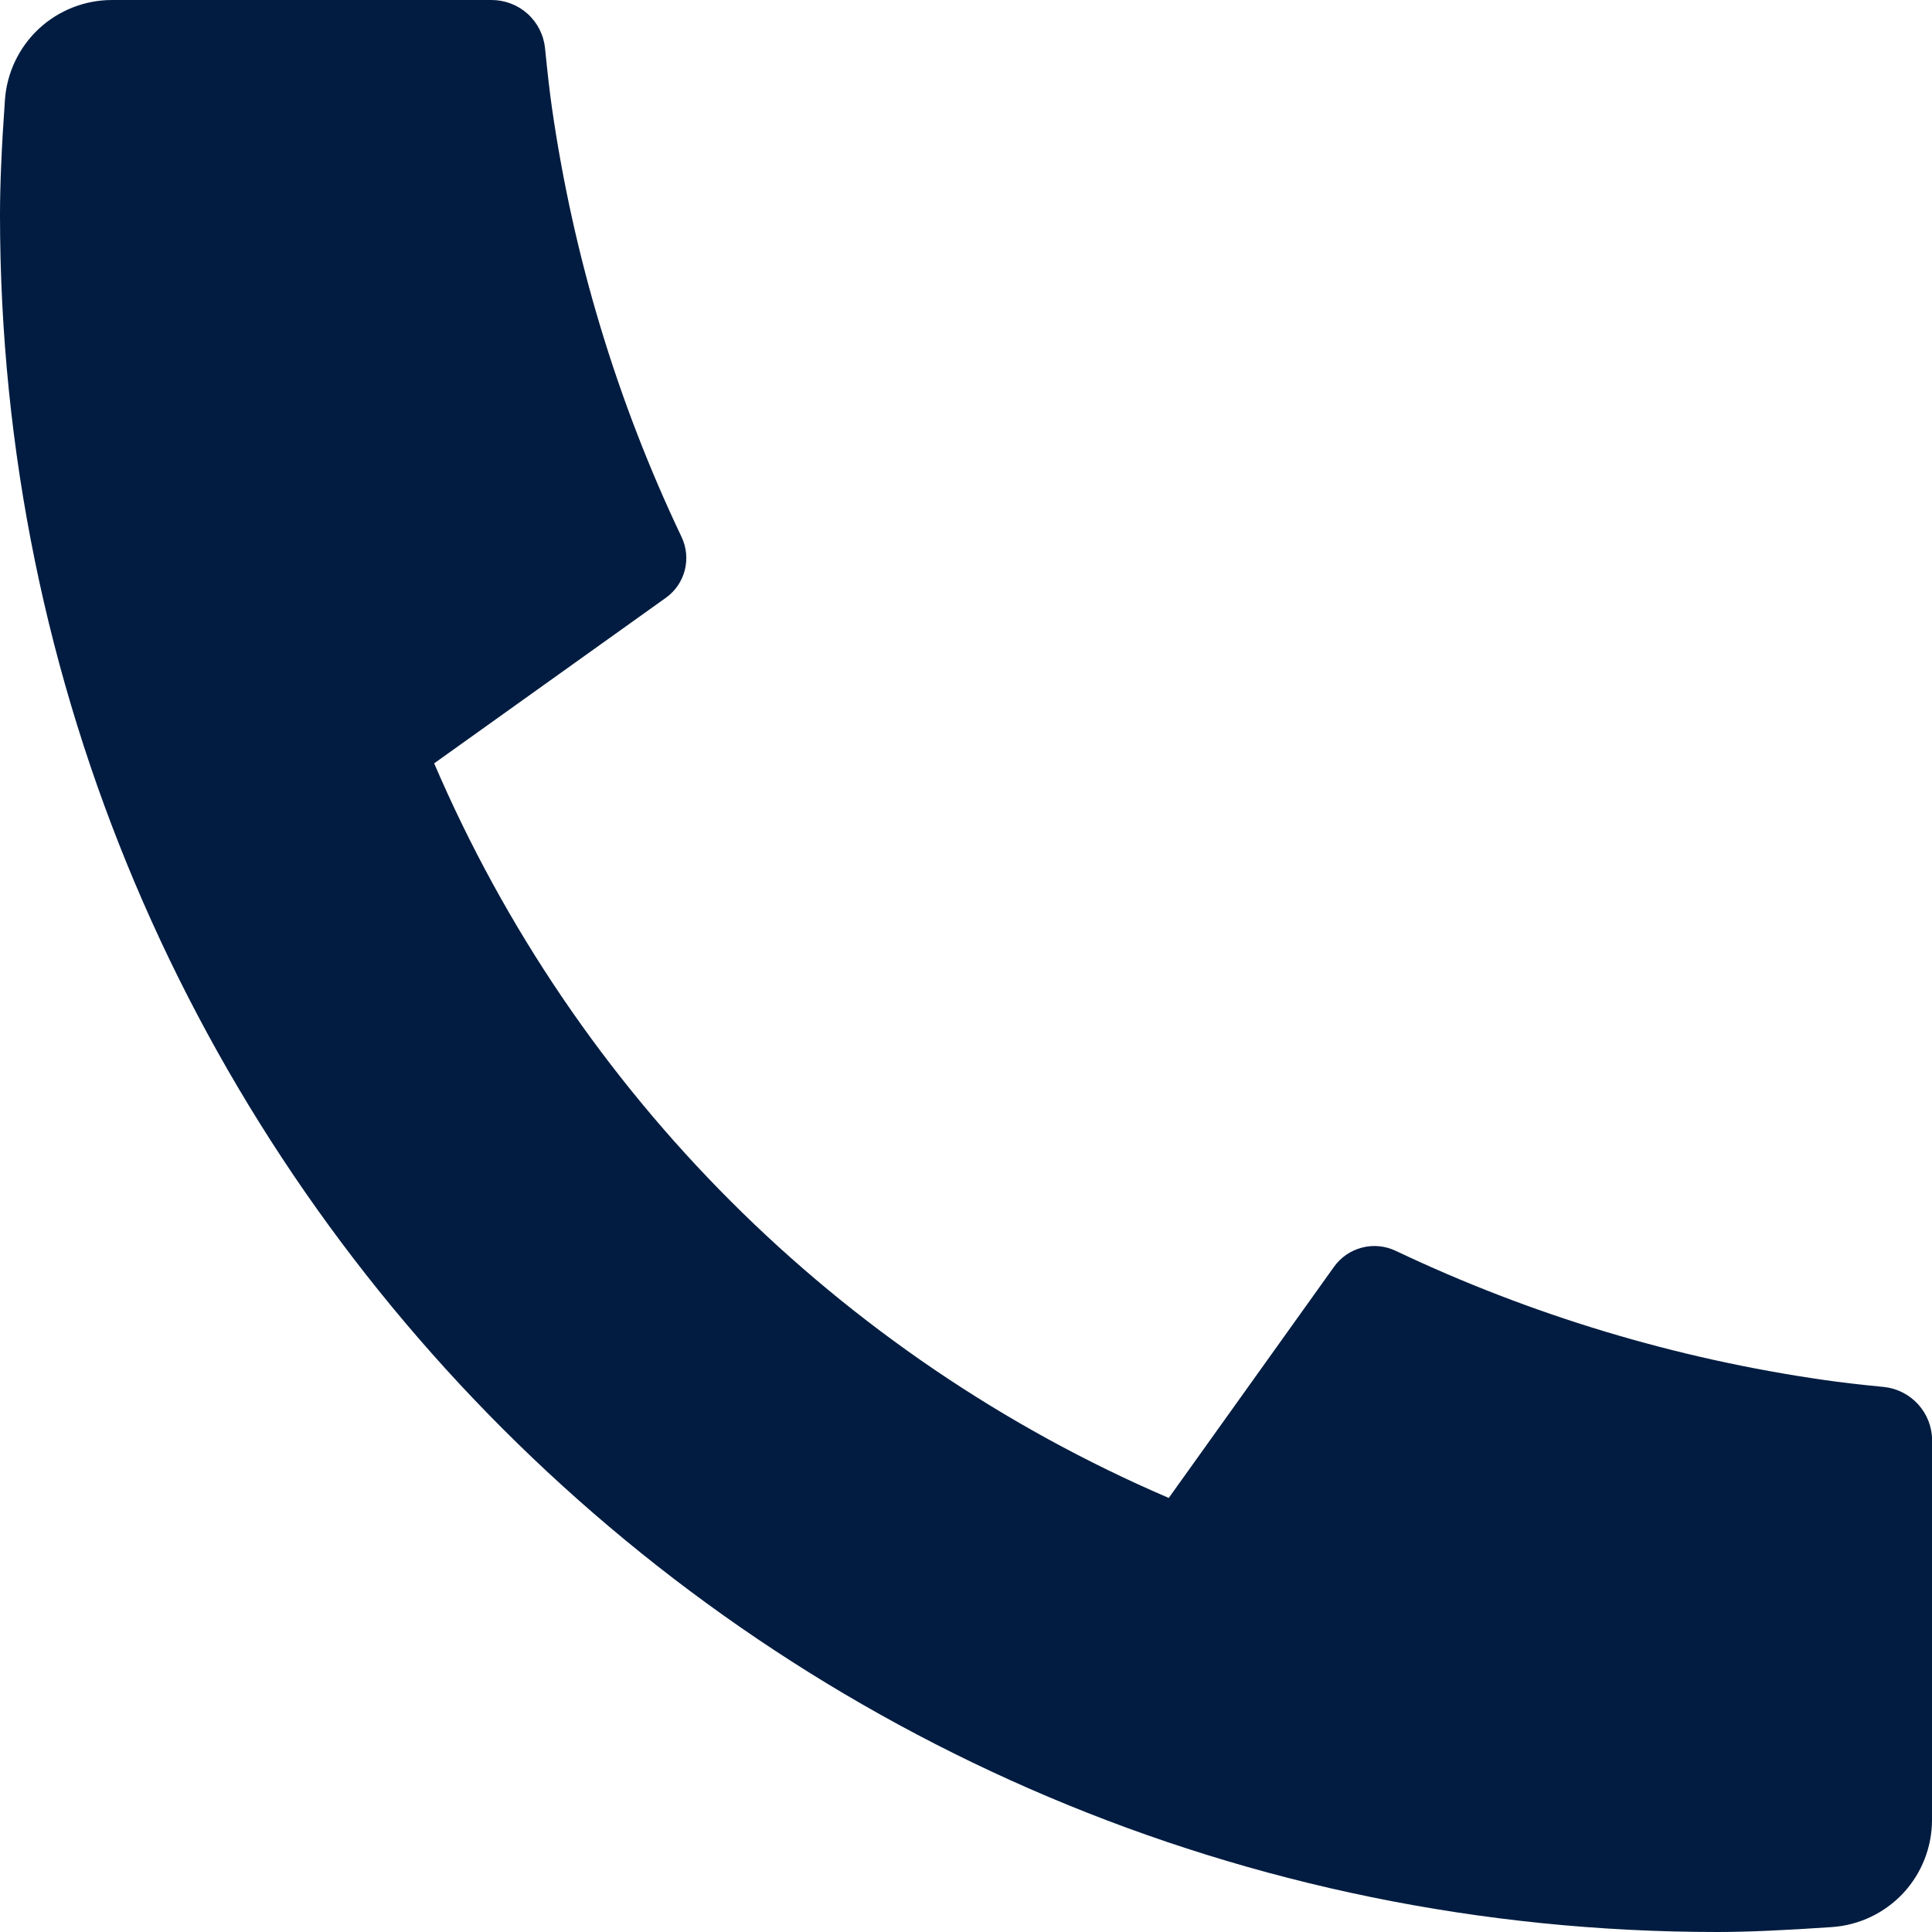
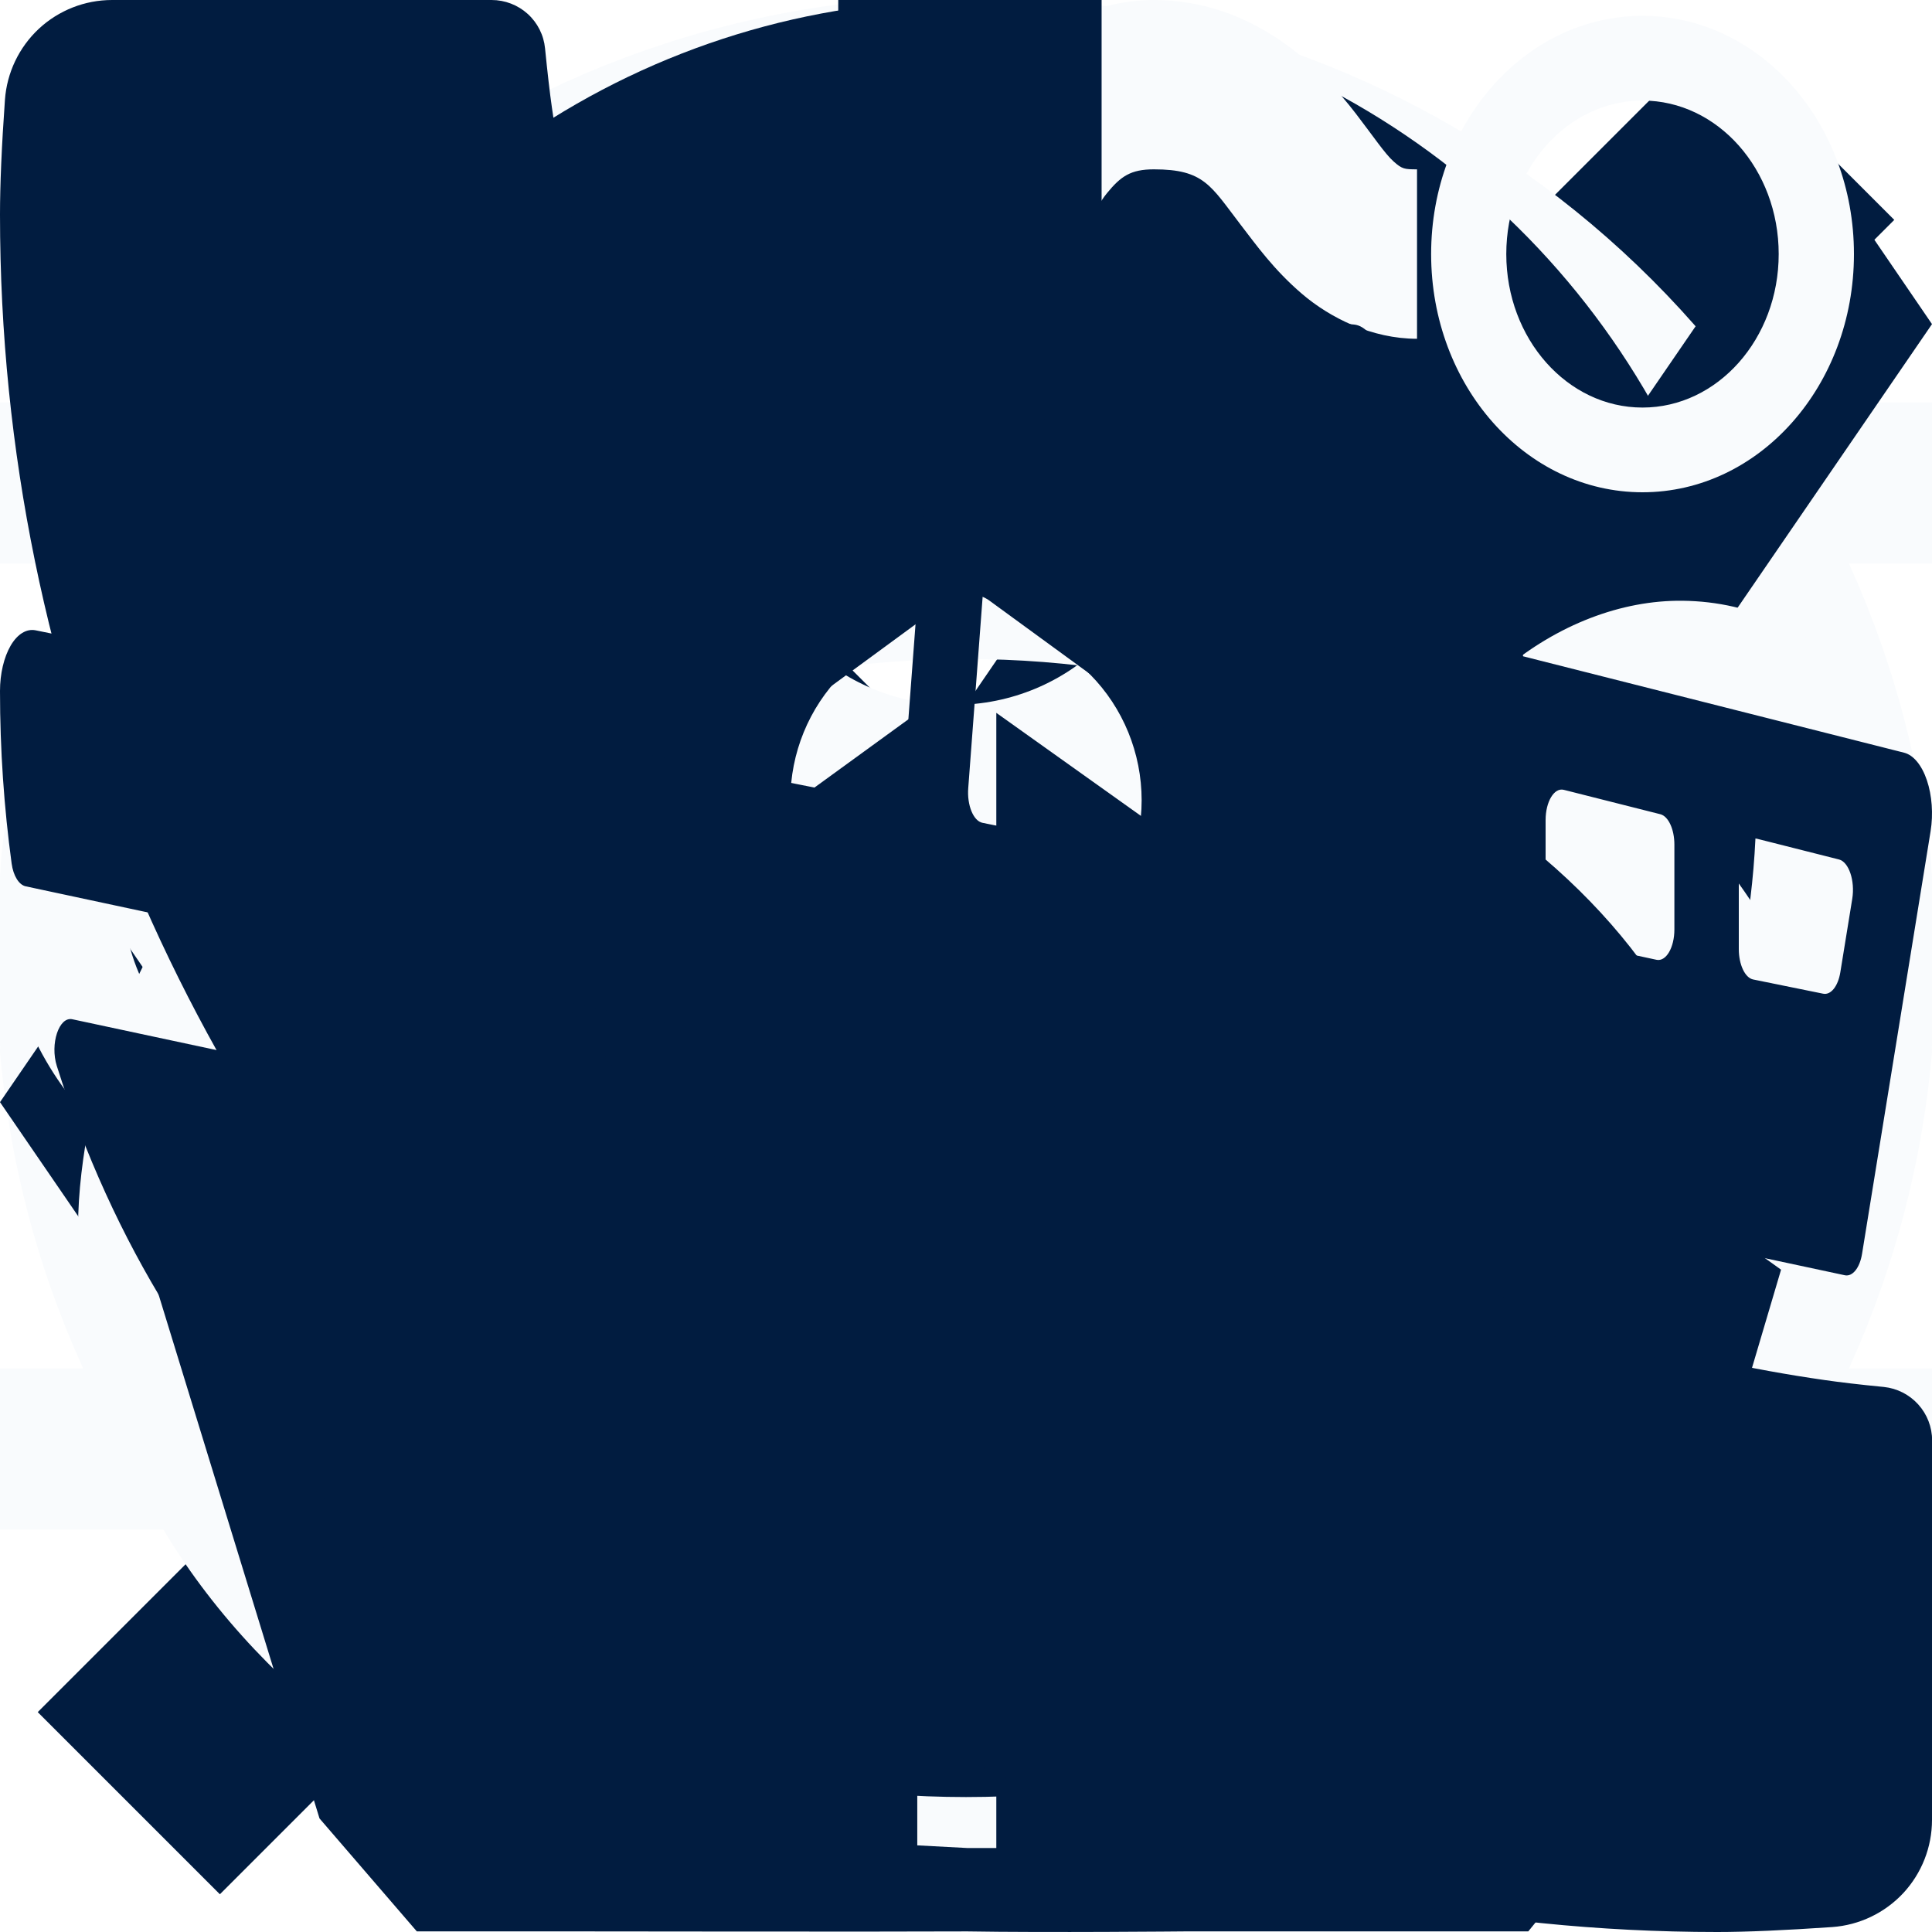
<svg xmlns="http://www.w3.org/2000/svg">
  <style>:root svg:not(:target){display:none}</style>
+   <svg viewBox="0 0 24 14" fill="none" id="icon-burger">
+     <path d="M0 1H24M0 7H24M0 13H24" stroke="#F9FBFD" stroke-width="2" />
+   </svg>
+   <svg viewBox="0 0 15 15" fill="none" id="icon-close">
+     <path d="M1 1L7.5 7.5M14 14L7.5 7.5M7.5 7.5L14 1L1 14" stroke="#011C40" stroke-width="2" />
+   </svg>
+   <svg viewBox="0 0 20 20" fill="none" id="icon-dzen">
+     <path d="M19.559 9.557C19.56 9.557 19.562 9.557 19.563 9.557C19.685 9.557 19.801 9.506 19.884 9.417C19.968 9.326 20.009 9.204 19.998 9.081C19.56 4.259 15.743 0.441 10.921 0.001C10.799 -0.008 10.676 0.032 10.585 0.116C10.494 0.2 10.444 0.318 10.445 0.442C10.521 6.849 11.366 9.468 19.559 9.557ZM19.559 10.443C11.366 10.532 10.521 13.15 10.445 19.558C10.444 19.682 10.495 19.8 10.585 19.884C10.667 19.959 10.773 20 10.882 20C10.895 20 10.909 20 10.922 19.998C15.743 19.559 19.56 15.741 19.998 10.919C20.009 10.796 19.968 10.674 19.884 10.583C19.8 10.492 19.682 10.447 19.559 10.443ZM9.05 0.004C4.243 0.455 0.438 4.273 0.002 9.082C-0.009 9.205 0.032 9.327 0.117 9.417C0.199 9.507 0.316 9.558 0.437 9.558C0.439 9.558 0.44 9.558 0.442 9.558C8.608 9.464 9.451 6.847 9.528 0.443C9.529 0.32 9.478 0.201 9.387 0.117C9.295 0.033 9.173 -0.008 9.05 0.004ZM0.442 10.442C0.306 10.427 0.199 10.492 0.116 10.582C0.032 10.673 -0.009 10.795 0.002 10.918C0.438 15.726 4.243 19.544 9.05 19.996C9.063 19.997 9.077 19.998 9.091 19.998C9.2 19.998 9.305 19.957 9.387 19.882C9.477 19.798 9.528 19.68 9.527 19.556C9.45 13.153 8.608 10.536 0.442 10.442Z" fill="#F9FBFD" />
+   </svg>
+   <svg viewBox="0 0 38 32" fill="none" id="icon-included">
+     <path d="M28.753 3.375L26.44 0L16.073 15.135L18.387 18.511L28.753 3.375ZM35.694 0L18.379 25.249L11.56 15.302L9.247 18.678L18.379 32L38 3.375L35.694 0ZM0 18.678L9.132 32L11.446 28.625L2.314 15.302L0 18.678Z" fill="#011C40" />
+   </svg>
+   <svg viewBox="0 0 12 20" fill="none" id="icon-ok">
+     <path d="M5.875 3.025C7.071 3.025 8.043 3.984 8.043 5.163C8.043 6.338 7.071 7.297 5.875 7.297C4.679 7.297 3.707 6.338 3.707 5.163C3.707 3.984 4.679 3.025 5.875 3.025ZM5.875 10.323C8.763 10.323 11.112 8.007 11.112 5.163C11.112 2.315 8.763 0 5.875 0C2.987 0 0.642 2.315 0.642 5.163C0.642 8.007 2.987 10.323 5.875 10.323ZM7.993 14.534C9.059 14.293 10.085 13.877 11.032 13.291C11.749 12.847 11.965 11.914 11.515 11.207C11.061 10.497 10.118 10.284 9.397 10.731C7.254 12.059 4.496 12.059 2.349 10.731C1.632 10.284 0.685 10.497 0.235 11.207C-0.215 11.914 0.001 12.847 0.718 13.291C1.665 13.877 2.691 14.293 3.757 14.534L0.829 17.418C0.231 18.007 0.231 18.966 0.829 19.555C1.132 19.85 1.521 19.999 1.913 19.999C2.306 19.999 2.698 19.85 3.001 19.555L5.875 16.722L8.753 19.555C9.351 20.148 10.319 20.148 10.921 19.555C11.519 18.966 11.519 18.007 10.921 17.418L7.993 14.534Z" fill="#F9FBFD" />
+   </svg>
+   <svg viewBox="0 0 18 22" fill="none" id="icon-pin">
+     <path d="M15.364 15.556L9 22L2.636 15.556C1.377 14.282 0.52 12.658 0.173 10.89C-0.174 9.123 0.004 7.291 0.685 5.625C1.366 3.96 2.52 2.537 4 1.536C5.48 0.534 7.22 0 9 0C10.78 0 12.52 0.534 14 1.536C15.48 2.537 16.634 3.96 17.315 5.625C17.996 7.291 18.174 9.123 17.827 10.89C17.48 12.658 16.623 14.282 15.364 15.556ZM9 11.138C9.53 11.138 10.039 10.924 10.414 10.544C10.789 10.165 11 9.65 11 9.113C11 8.576 10.789 8.06 10.414 7.681C10.039 7.301 9.53 7.088 9 7.088C8.47 7.088 7.961 7.301 7.586 7.681C7.211 8.06 7 8.576 7 9.113C7 9.65 7.211 10.165 7.586 10.544C7.961 10.924 8.47 11.138 9 11.138Z" fill="#011C40" />
+   </svg>
+   <svg viewBox="0 0 20 20" fill="none" id="icon-reddit">
+     <path d="M11.945 0C11.304 0 10.702 0.325 10.316 0.795C9.93 1.264 9.717 1.836 9.562 2.438C9.316 3.408 9.24 4.483 9.222 5.452C7.419 5.572 5.787 6.106 4.432 6.932C3.881 6.469 3.219 6.212 2.584 6.219C1.86 6.226 1.173 6.538 0.663 7.178C-0.313 8.401 -0.201 10.401 0.93 11.589C0.86 11.956 0.808 12.332 0.808 12.712C0.808 16.74 4.924 20 10 20C15.076 20 19.192 16.736 19.192 12.712C19.192 12.332 19.14 11.956 19.07 11.589C20.201 10.401 20.313 8.401 19.337 7.178C18.827 6.538 18.14 6.226 17.416 6.219C16.781 6.212 16.119 6.469 15.568 6.932C14.219 6.11 12.596 5.575 10.802 5.452C10.827 4.558 10.891 3.63 11.07 2.932C11.182 2.493 11.316 2.175 11.459 2C11.602 1.825 11.705 1.753 11.945 1.753C12.465 1.753 12.532 1.921 12.845 2.329C13.003 2.534 13.185 2.791 13.477 3.041C13.769 3.291 14.201 3.507 14.669 3.507V1.753C14.538 1.753 14.514 1.75 14.426 1.671C14.337 1.592 14.216 1.411 14.037 1.178C13.678 0.709 12.982 0 11.945 0ZM17.003 0.164C15.793 0.164 14.815 1.267 14.815 2.63C14.815 3.993 15.793 5.096 17.003 5.096C18.213 5.096 19.192 3.993 19.192 2.63C19.192 1.267 18.213 0.164 17.003 0.164ZM17.003 1.041C17.781 1.041 18.413 1.753 18.413 2.63C18.413 3.507 17.781 4.219 17.003 4.219C16.225 4.219 15.593 3.507 15.593 2.63C15.593 1.753 16.225 1.041 17.003 1.041ZM10 6.822C14.307 6.822 17.951 9.524 17.951 12.712C17.951 15.904 14.307 18.603 10 18.603C5.693 18.603 2.049 15.904 2.049 12.712C2.049 9.524 5.693 6.822 10 6.822ZM2.608 7.616C2.824 7.62 3.049 7.675 3.264 7.781C2.483 8.449 1.863 9.216 1.441 10.082C1.149 9.404 1.228 8.558 1.587 8.11C1.848 7.781 2.21 7.613 2.608 7.616ZM17.392 7.616C17.79 7.613 18.152 7.781 18.413 8.11C18.772 8.558 18.851 9.404 18.559 10.082C18.137 9.216 17.517 8.449 16.736 7.781C16.951 7.675 17.176 7.62 17.392 7.616ZM6.888 9.808C6.109 9.808 5.477 10.521 5.477 11.397C5.477 12.274 6.109 12.986 6.888 12.986C7.666 12.986 8.298 12.274 8.298 11.397C8.298 10.521 7.666 9.808 6.888 9.808ZM13.113 9.808C12.334 9.808 11.702 10.521 11.702 11.397C11.702 12.274 12.334 12.986 13.113 12.986C13.891 12.986 14.523 12.274 14.523 11.397C14.523 10.521 13.891 9.808 13.113 9.808ZM6.134 15.206C6.629 16.36 8.161 17.48 10 17.48C11.839 17.48 13.395 16.36 13.891 15.206C12.991 15.86 11.571 16.301 10 16.301C8.429 16.301 7.033 15.86 6.134 15.206Z" fill="#F9FBFD" />
+   </svg>
+   <svg viewBox="0 0 27 32" fill="none" id="icon-ship">
+     <path d="M4.405 16.396L13.216 9.936C13.416 9.806 13.671 9.806 13.871 9.936L22.725 16.396V8.688C22.774 7.631 21.974 6.734 20.94 6.685C20.924 6.684 20.909 6.684 20.893 6.683H6.237C5.202 6.707 4.381 7.583 4.404 8.641C4.404 8.657 4.405 8.672 4.405 8.688V16.396Z" fill="#011C40" />
+     <path d="M15.746 0H11.384V5.347H15.746V0Z" fill="#011C40" />
+     <path d="M24.296 30.164L27 21.03L23.205 18.312L22.943 18.178L14.002 11.807V30.609H13.522L12.693 30.565V11.807L0 21.03L2.792 30.119L4.404 31.99C4.404 31.99 5.762 31.99 7.158 31.99C7.158 31.99 12.247 31.997 13.522 31.99C14.82 32.012 17.125 31.99 17.125 31.99H22.813L24.296 30.164Z" fill="#011C40" />
+   </svg>
  <svg viewBox="0 0 18 18" fill="none" id="icon-tel">
    <path d="M18 13.42V16.956C18 17.209 17.904 17.453 17.732 17.638C17.559 17.823 17.323 17.936 17.07 17.954C16.633 17.984 16.276 18 16 18C7.163 18 0 10.837 0 2C0 1.724 0.015 1.367 0.046 0.93C0.064 0.677 0.177 0.441 0.362 0.268C0.547 0.096 0.791 -0 1.044 2.56579e-07H4.58C4.704 -0 4.824 0.046 4.916 0.129C5.008 0.212 5.066 0.327 5.078 0.45C5.101 0.68 5.122 0.863 5.142 1.002C5.341 2.389 5.748 3.738 6.35 5.003C6.445 5.203 6.383 5.442 6.203 5.57L4.045 7.112C5.364 10.187 7.815 12.636 10.889 13.956L12.429 11.802C12.492 11.714 12.584 11.651 12.688 11.624C12.793 11.596 12.904 11.607 13.002 11.653C14.267 12.254 15.616 12.66 17.002 12.858C17.141 12.878 17.324 12.9 17.552 12.922C17.675 12.935 17.789 12.993 17.872 13.085C17.955 13.177 18.001 13.296 18.001 13.42H18Z" fill="#011C40" />
  </svg>
+   <svg viewBox="0 0 44 32" fill="none" id="icon-zodiac">
+     <path d="M41.439 25.72L1.648 17.213C1.342 17.147 1.136 17.776 1.294 18.277C3.838 26.326 9.858 32 16.867 32H40.604C40.765 32 40.907 31.801 40.955 31.509L41.748 26.615C41.816 26.2 41.667 25.768 41.439 25.72Z" fill="#011C40" />
+     <path d="M43.884 11.771C43.768 11.426 43.578 11.196 43.364 11.142L32.364 8.359C31.968 8.261 31.594 8.793 31.54 9.555C31.486 10.316 31.769 11.017 32.17 11.118L33.415 11.433C33.597 11.479 33.733 11.774 33.733 12.122V14.273C33.733 14.686 33.544 15.009 33.328 14.964L30.395 14.367C30.208 14.331 30.067 14.032 30.067 13.677V7.587C30.067 7.449 30.088 7.316 30.128 7.202L31.41 3.554C31.557 3.136 31.574 2.602 31.455 2.155C31.336 1.707 31.099 1.415 30.835 1.391L15.435 6.54269e-05C15.188 -0.004 14.948 0.198 14.803 0.582C14.803 0.582 11.873 8.396 11.23 10.115C11.153 10.321 11.024 10.431 10.892 10.403L0.811 8.355C0.603 8.314 0.397 8.44 0.243 8.703C0.089 8.968 0 9.343 0 9.738C0 11.078 0.092 12.392 0.265 13.666C0.303 13.947 0.432 14.152 0.584 14.185L42.015 23.043C42.19 23.08 42.355 22.876 42.407 22.555L43.968 12.93C44.031 12.539 44 12.115 43.884 11.771ZM21.163 4.064L20.591 11.664C20.563 12.033 20.39 12.296 20.195 12.258C18.764 11.984 13.389 10.911 13.389 10.911C13.11 10.854 12.966 10.249 13.129 9.815L15.648 3.124C15.72 2.932 15.839 2.822 15.964 2.833L20.817 3.271C21.033 3.291 21.193 3.658 21.163 4.064ZM29.113 5.079L28.662 6.359C28.621 6.473 28.6 6.608 28.6 6.745V13.231C28.6 13.644 28.411 13.967 28.195 13.922L22.375 12.739C22.169 12.698 22.021 12.339 22.051 11.949L22.644 4.07C22.67 3.715 22.835 3.456 23.024 3.473L28.825 3.998C29.11 4.023 29.271 4.628 29.113 5.079ZM38.133 15.167C38.133 15.581 37.944 15.903 37.728 15.859C37.728 15.859 36.206 15.533 35.523 15.38C35.339 15.34 35.2 15.042 35.2 14.69V12.678C35.2 12.258 35.395 11.932 35.615 11.988L37.815 12.544C37.997 12.592 38.133 12.887 38.133 13.235V15.167ZM42.184 14.469L41.912 16.144C41.86 16.461 41.697 16.666 41.522 16.631L39.927 16.307C39.742 16.269 39.6 15.97 39.6 15.615V13.793C39.6 13.373 39.795 13.047 40.015 13.102L41.882 13.574C42.106 13.631 42.25 14.057 42.184 14.469Z" fill="#011C40" />
+   </svg>
</svg>
